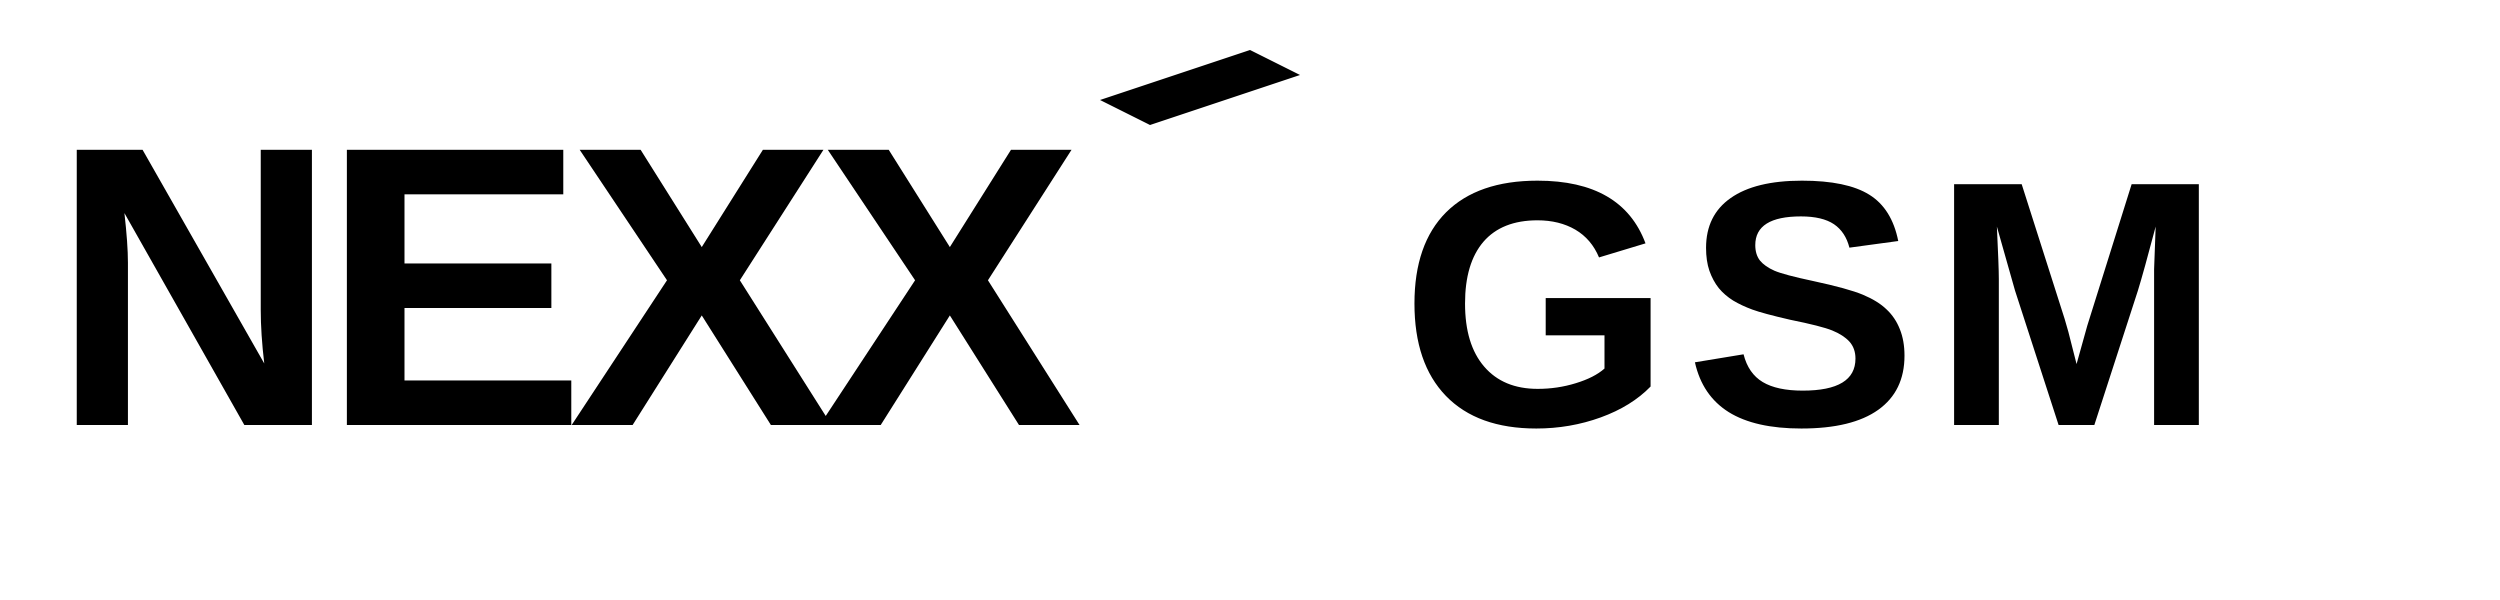
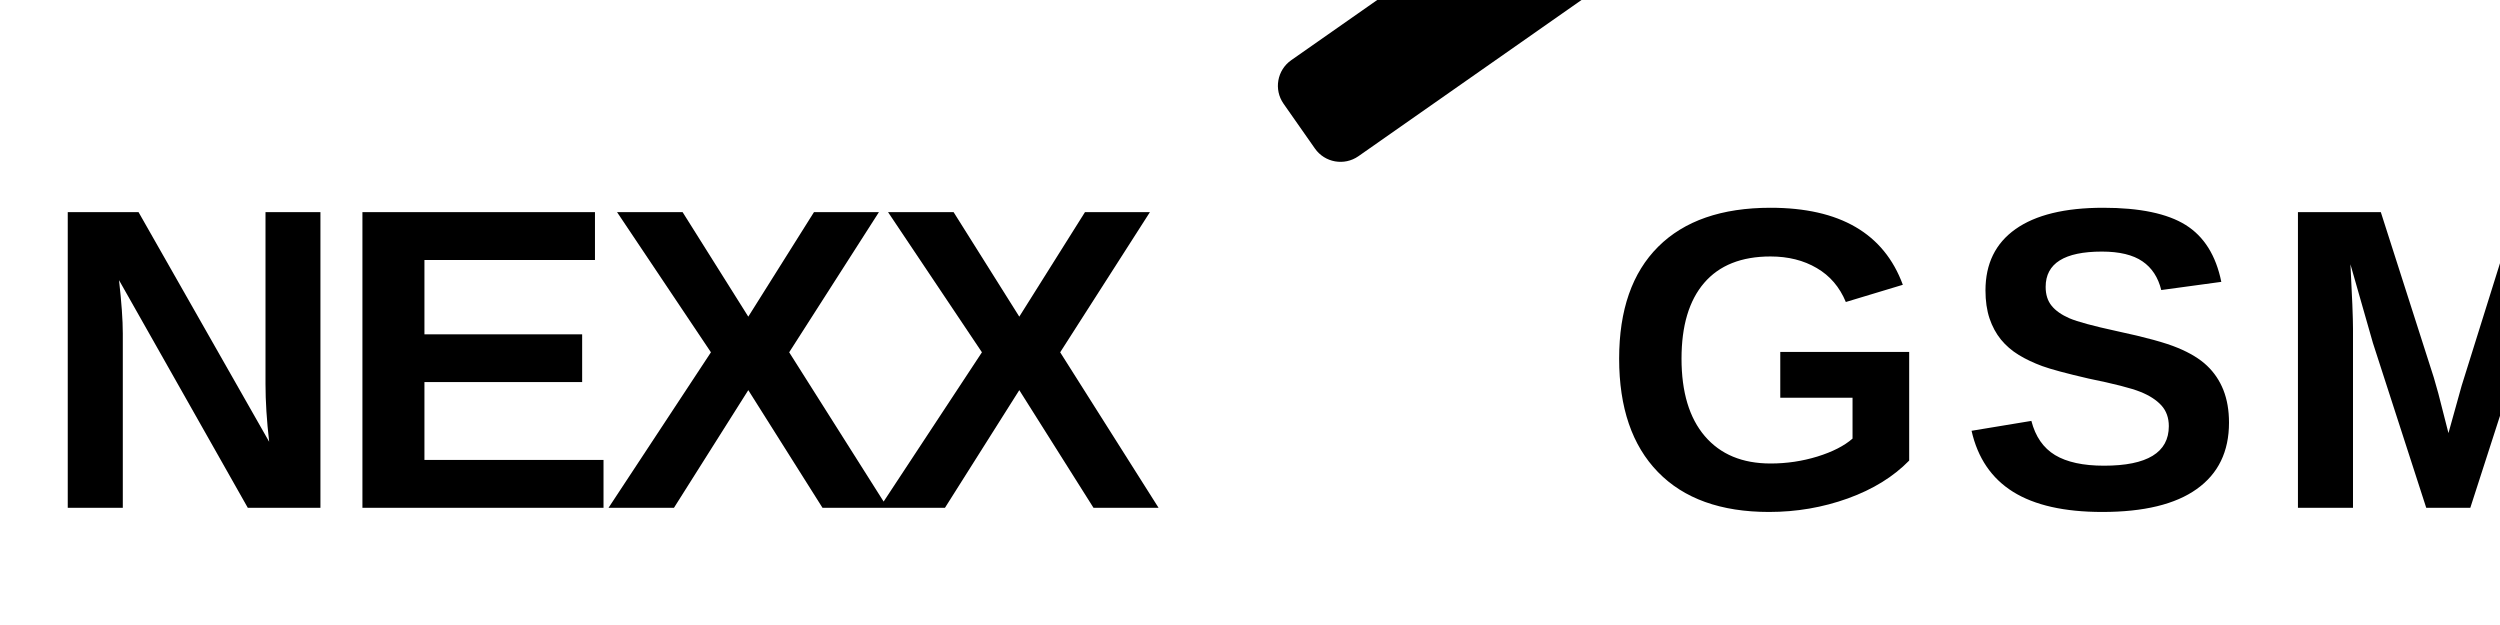
- <svg xmlns="http://www.w3.org/2000/svg" width="200" height="48" viewBox="0 0 200 48" fill="none">
+ <svg xmlns="http://www.w3.org/2000/svg" viewBox="0 0 320 80" fill="none">
  <defs>
    <style>
-       .text { fill: currentColor; font-family: Arial, Helvetica, sans-serif; font-weight: 700; }
+       .logo { 
+         fill: currentColor;
+         font-family: 'Arial Black', Arial, sans-serif;
+         font-weight: 900;
+       }
    </style>
  </defs>
-   <text x="4" y="34" font-size="32" class="text" letter-spacing="-1.5">NEXX</text>
-   <path d="M 88 8 L 100 4 L 104 6 L 92 10 Z" fill="currentColor" />
-   <text x="112" y="34" font-size="28" class="text" letter-spacing="1">GSM</text>
+   <text x="5" y="65" font-size="55" class="logo" letter-spacing="-2">NEXX</text>
+   <rect x="162" y="10" width="60" height="15" rx="4" transform="rotate(-35 162 10)" fill="currentColor" />
+   <text x="205" y="65" font-size="55" class="logo" letter-spacing="3">GSM</text>
</svg>
